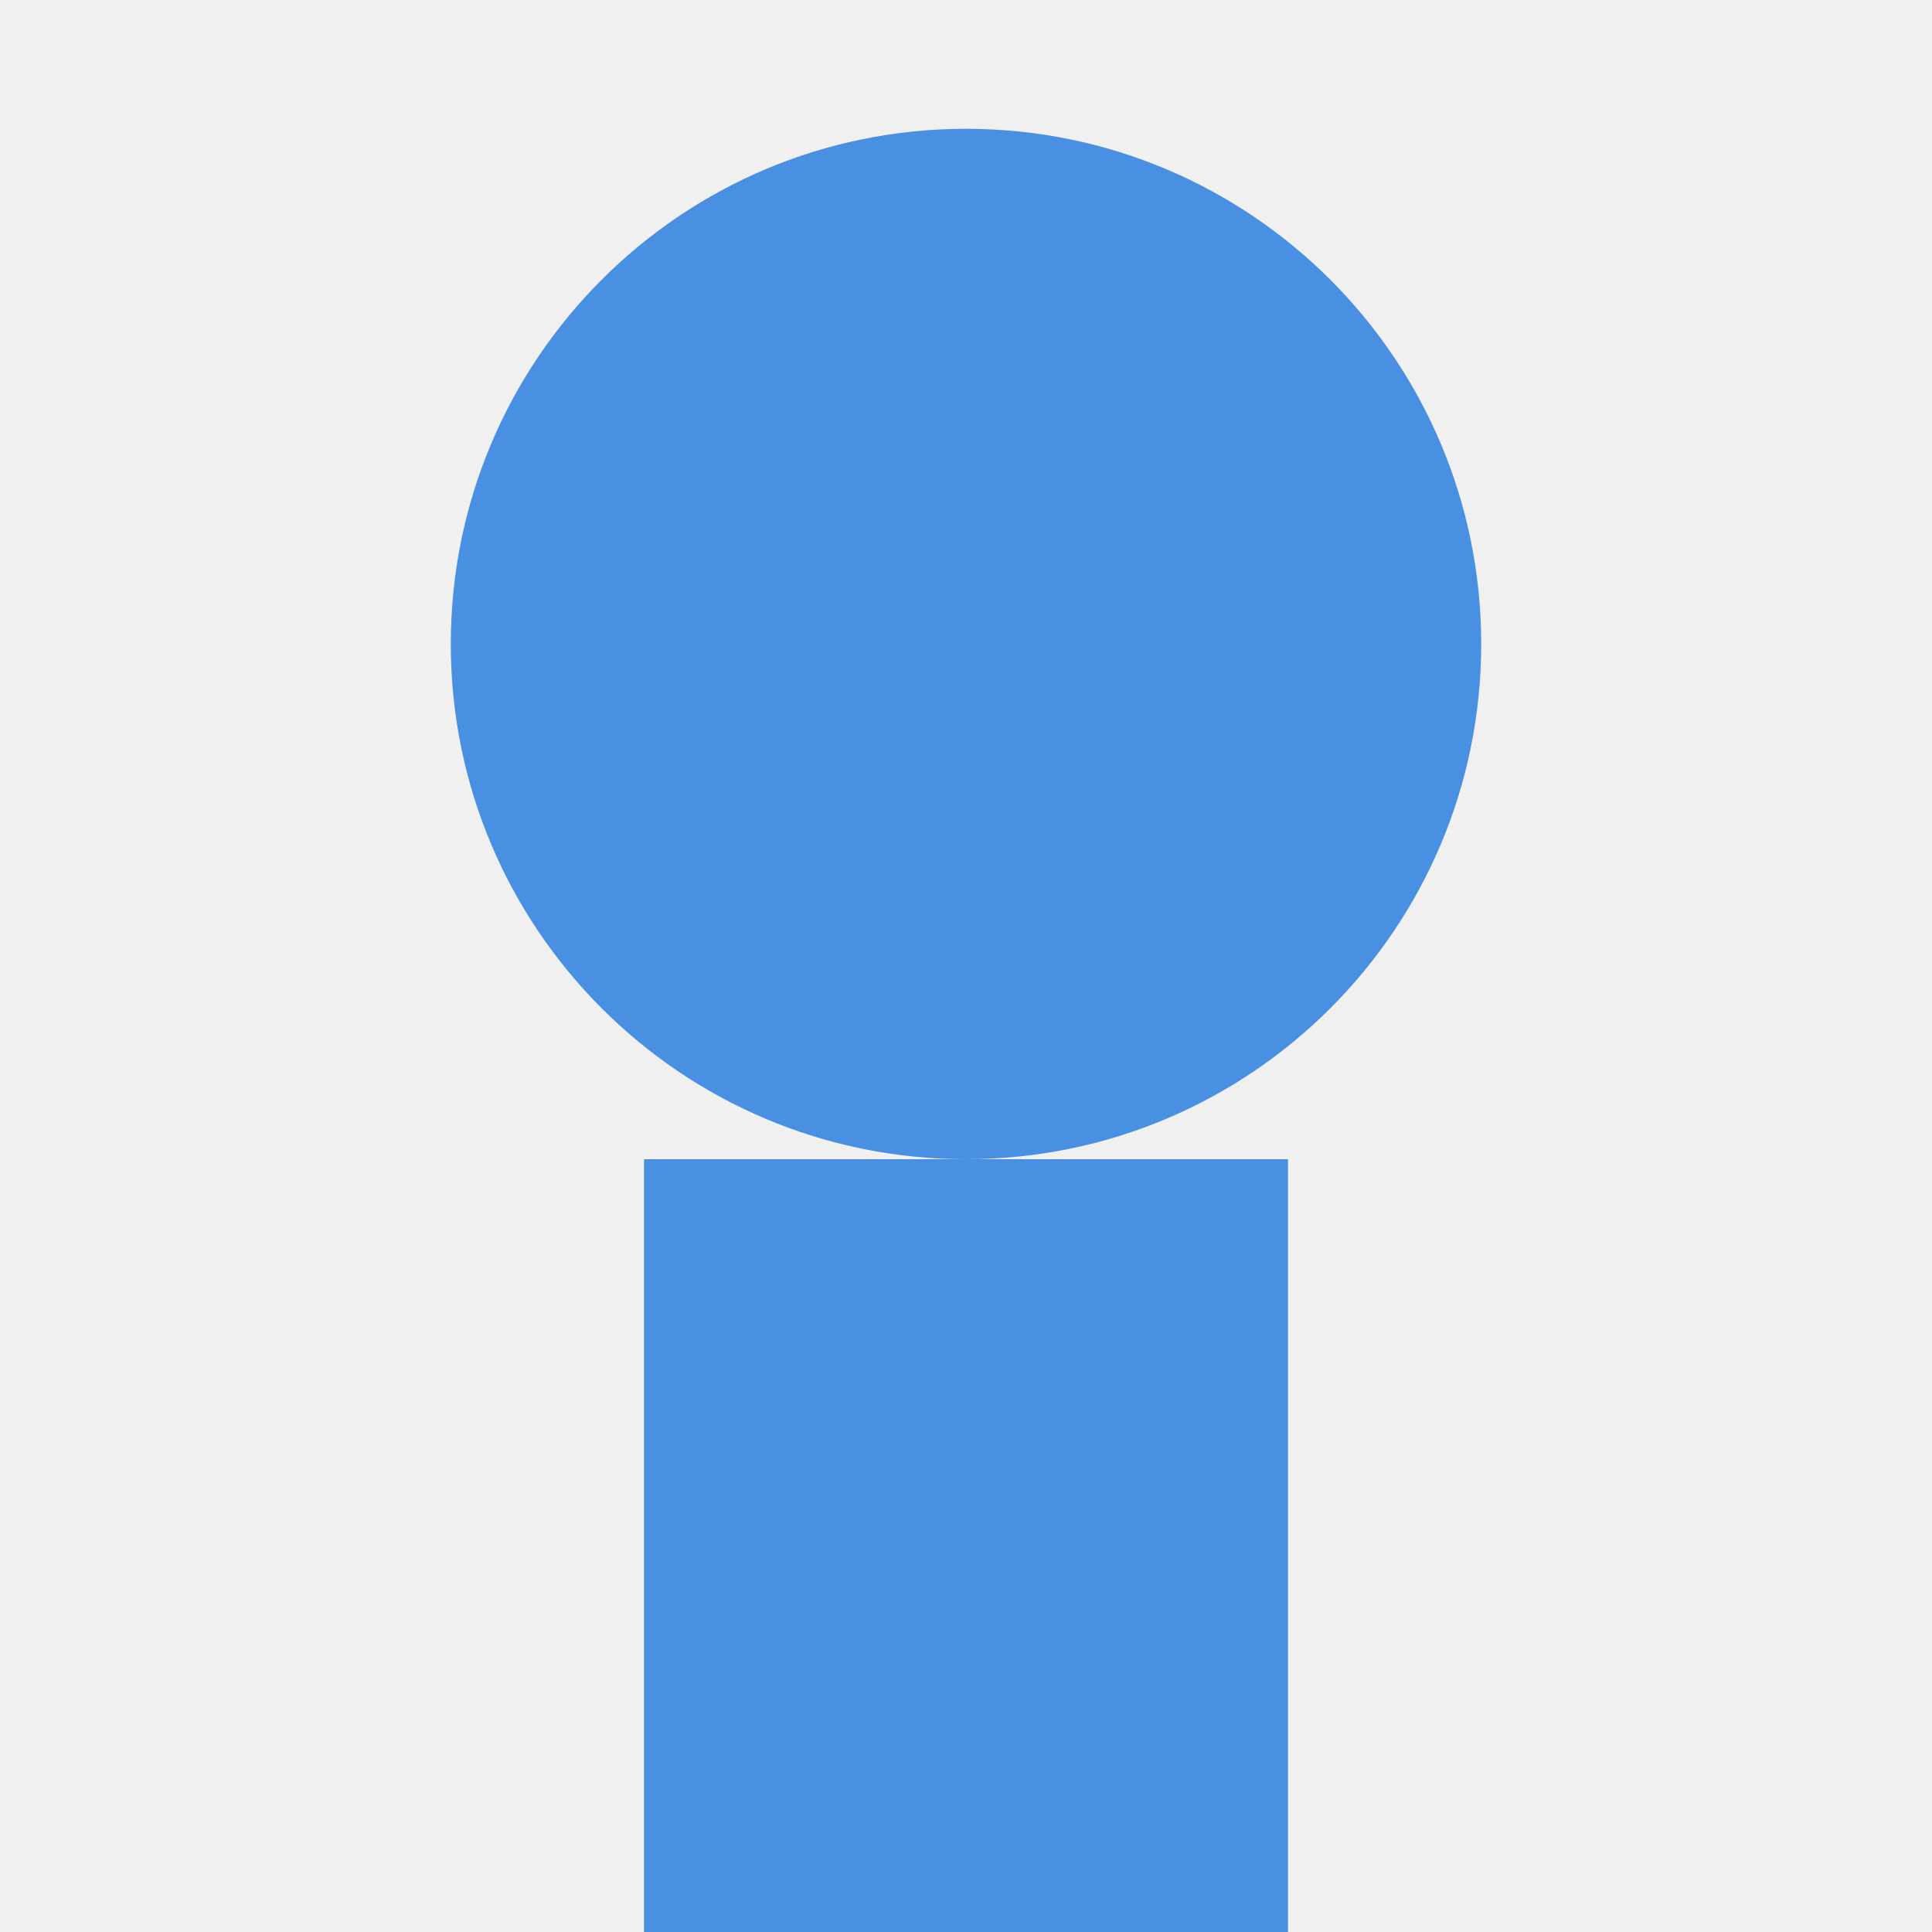
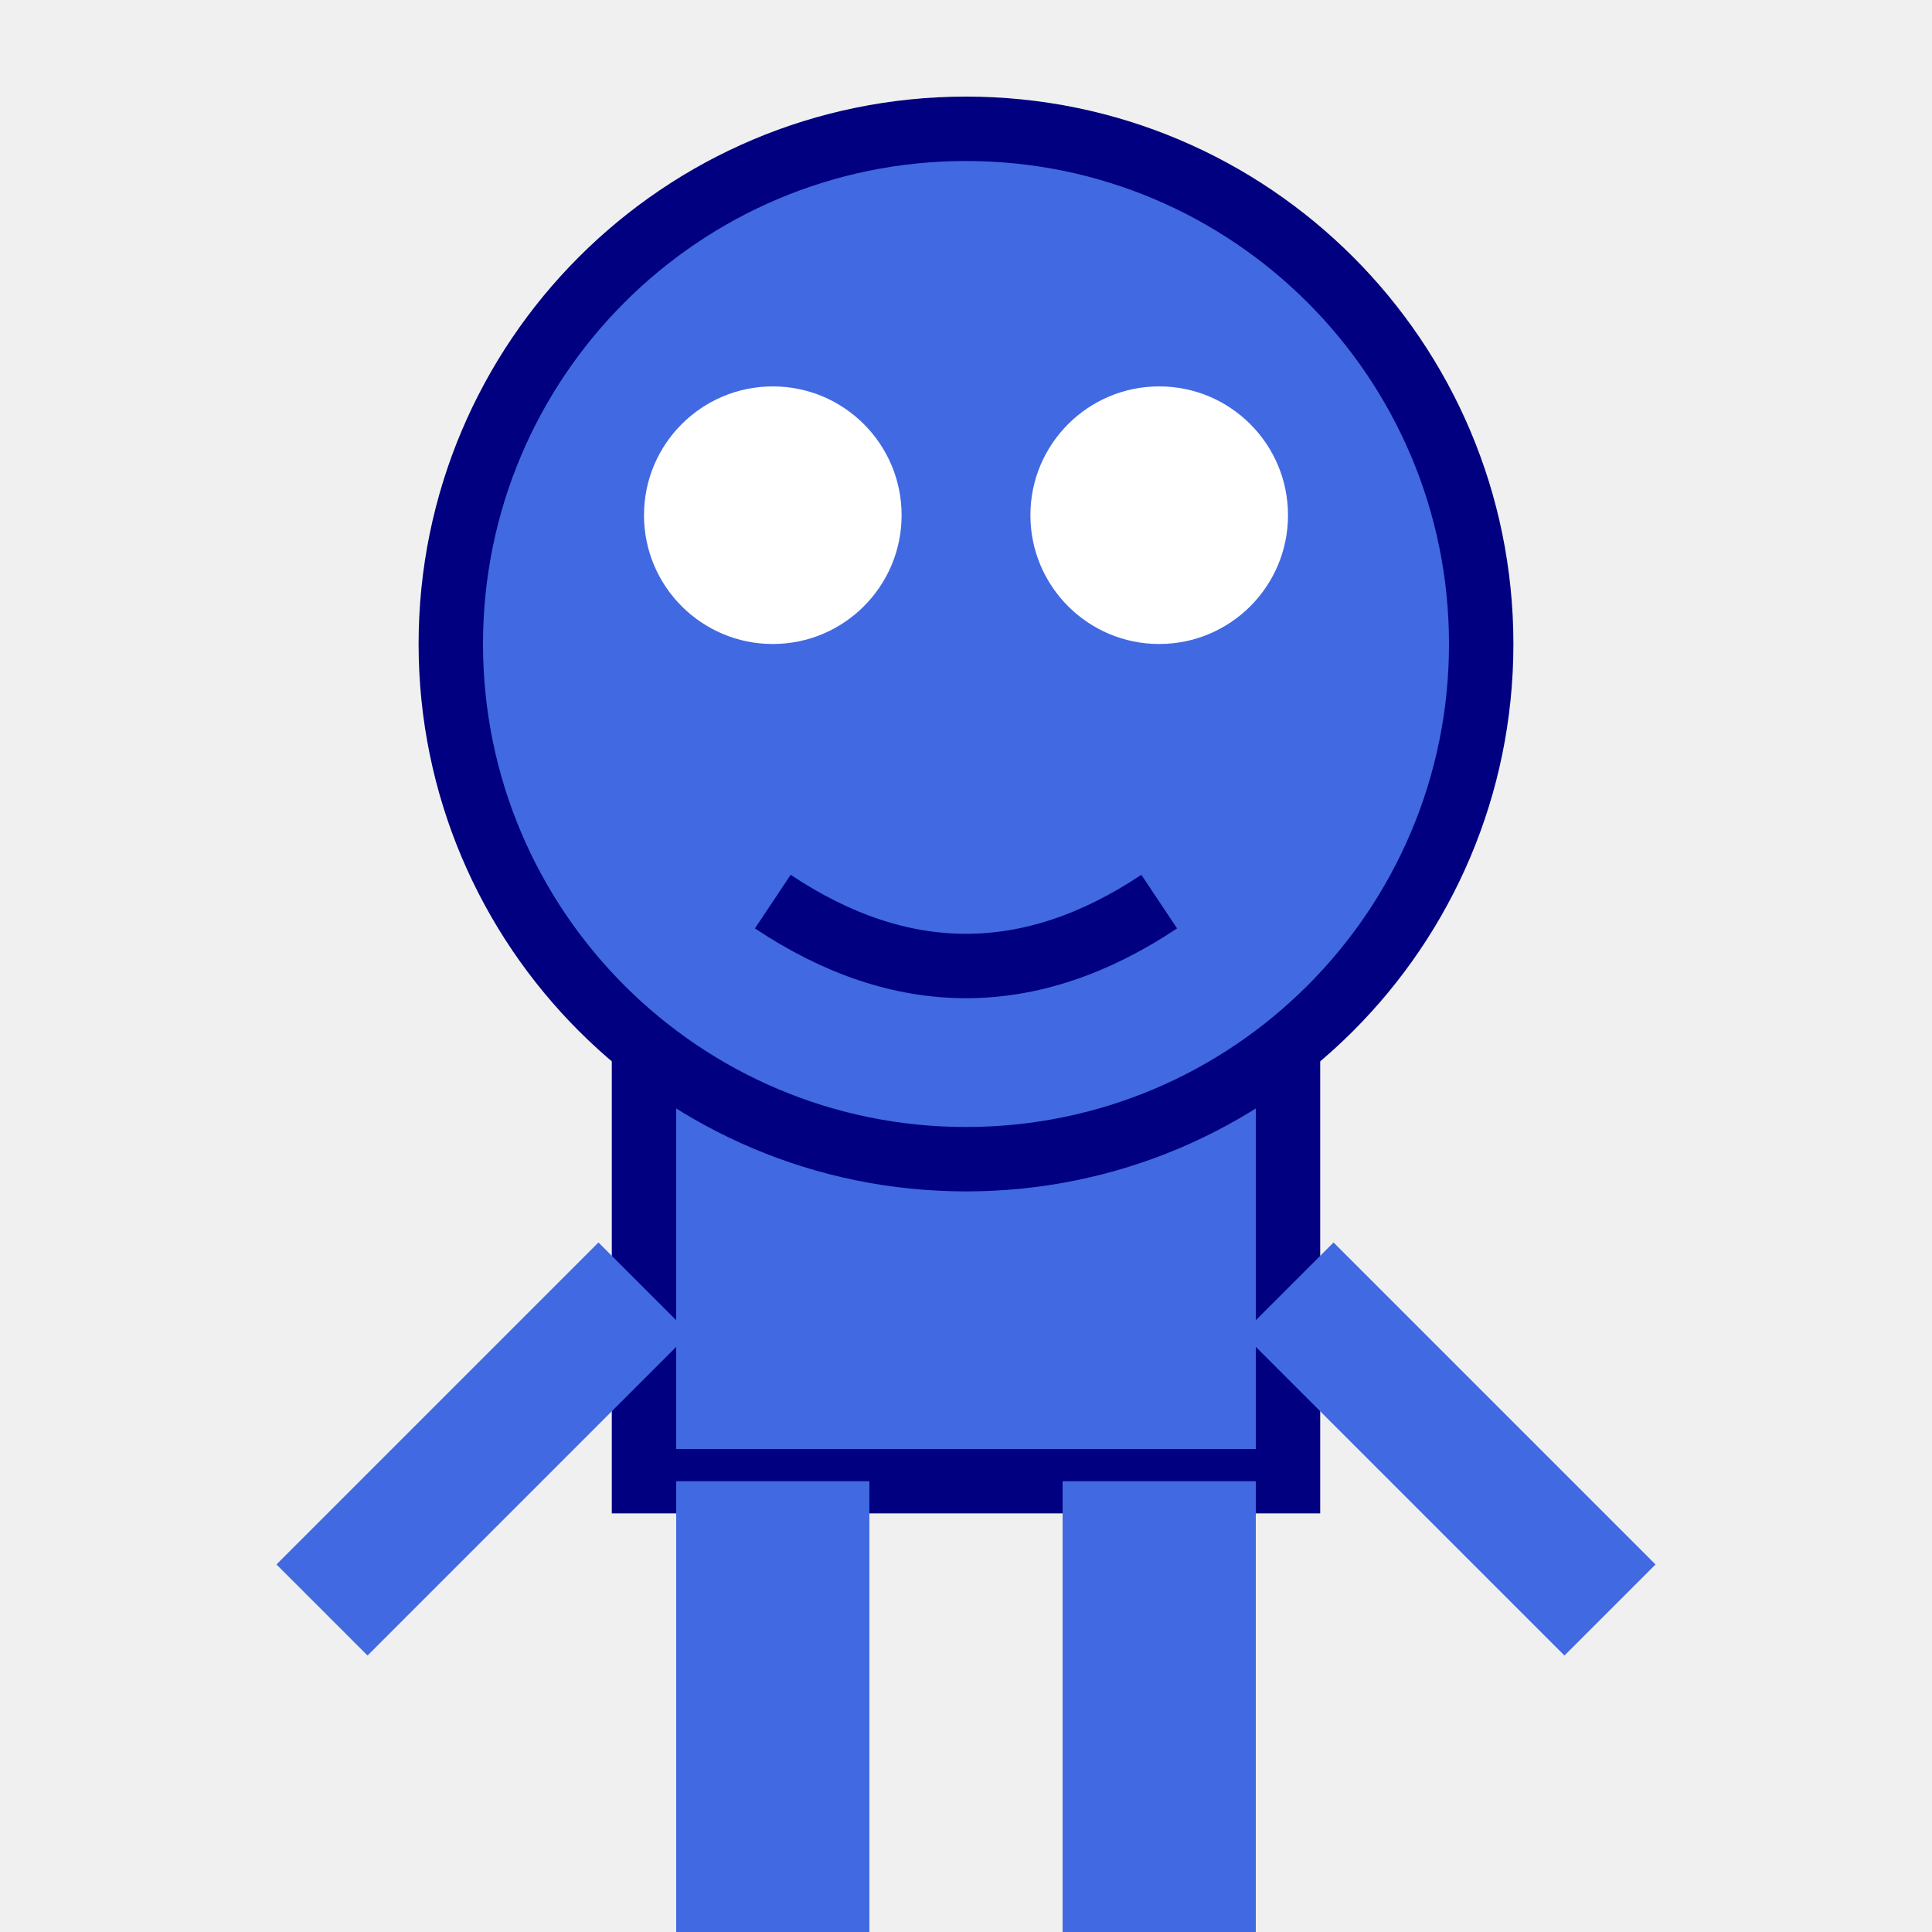
- <svg xmlns="http://www.w3.org/2000/svg" width="30" height="30" version="1.1" viewBox="0 0 30 30">
-   <circle cx="15" cy="10" r="8" fill="#4a90e2" />
-   <rect x="10" y="18" width="10" height="12" fill="#4a90e2" />
+ <svg xmlns="http://www.w3.org/2000/svg" width="30" height="30" viewBox="0 0 30 30">
+   <rect x="10" y="15" width="10" height="8" fill="#4169E1" stroke="#000080" stroke-width="1" />
+   <circle cx="15" cy="10" r="8" fill="#4169E1" stroke="#000080" stroke-width="1" />
+   <circle cx="12" cy="8" r="2" fill="white" />
+   <circle cx="18" cy="8" r="2" fill="white" />
+   <path d="M12 14 Q15 16 18 14" stroke="#000080" stroke-width="1" fill="none" />
+   <line x1="10" y1="20" x2="5" y2="25" stroke="#4169E1" stroke-width="2" />
+   <line x1="20" y1="20" x2="25" y2="25" stroke="#4169E1" stroke-width="2" />
+   <line x1="12" y1="23" x2="12" y2="30" stroke="#4169E1" stroke-width="3" />
+   <line x1="18" y1="23" x2="18" y2="30" stroke="#4169E1" stroke-width="3" />
</svg>
